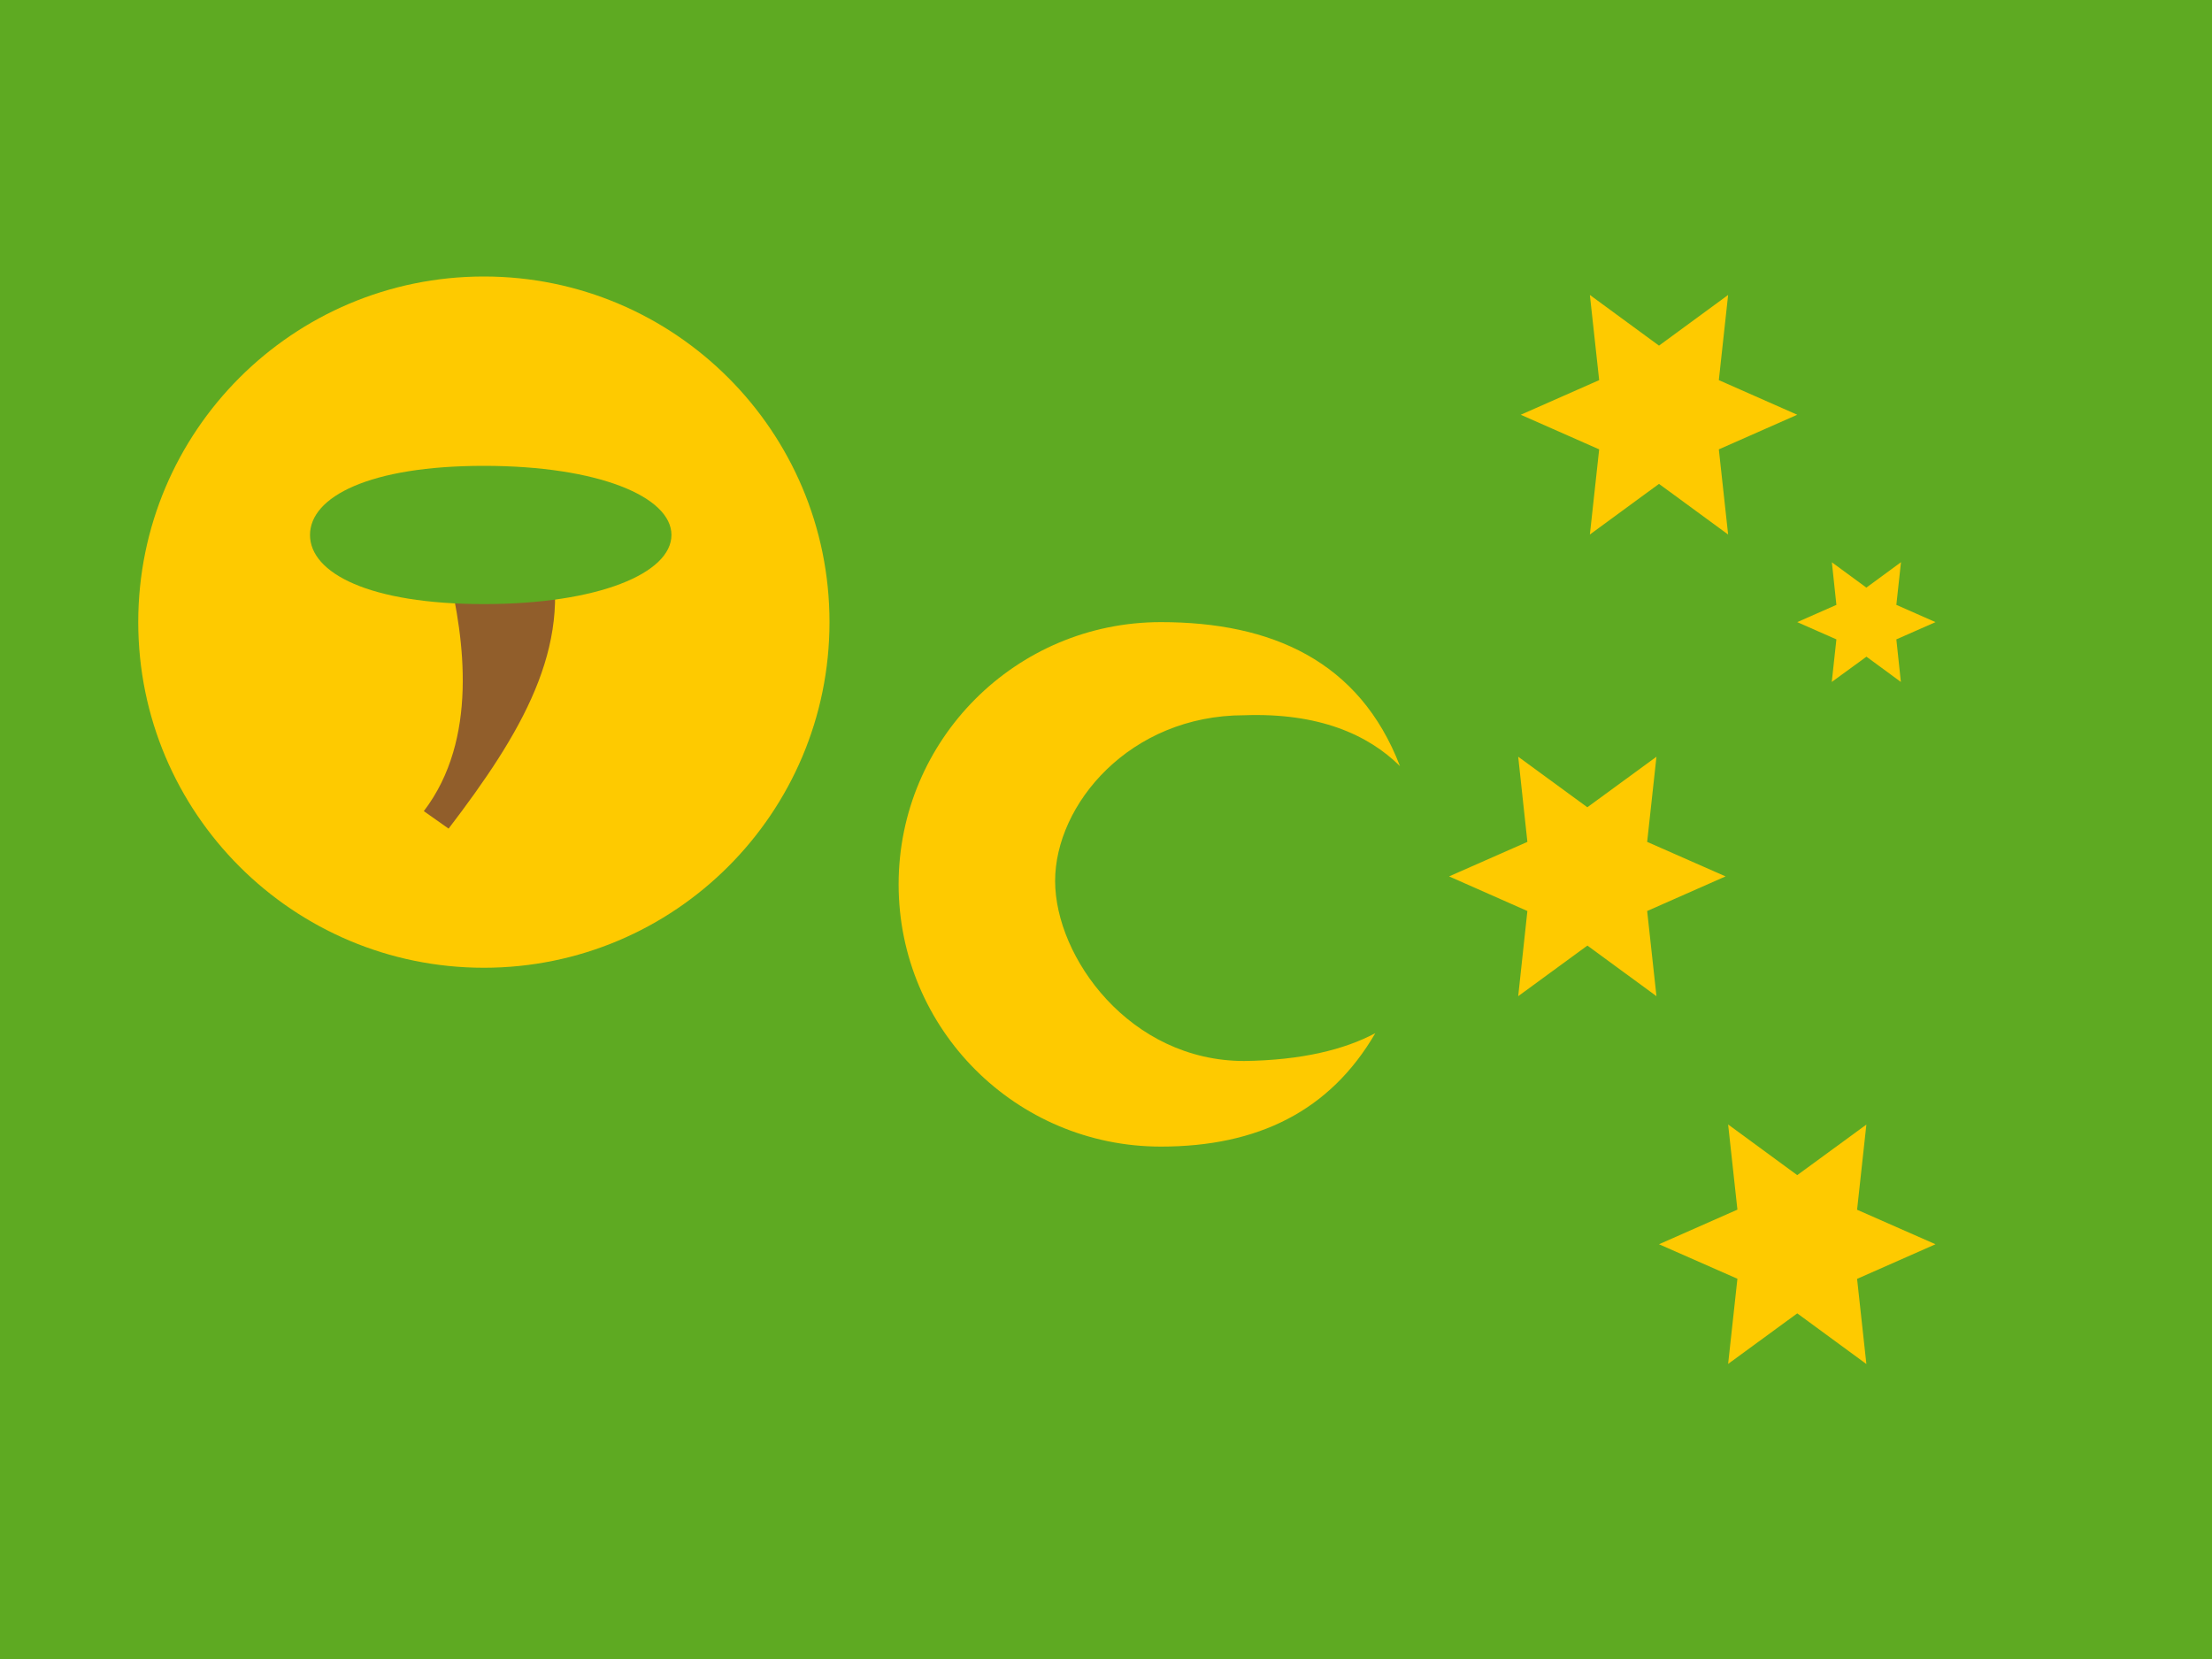
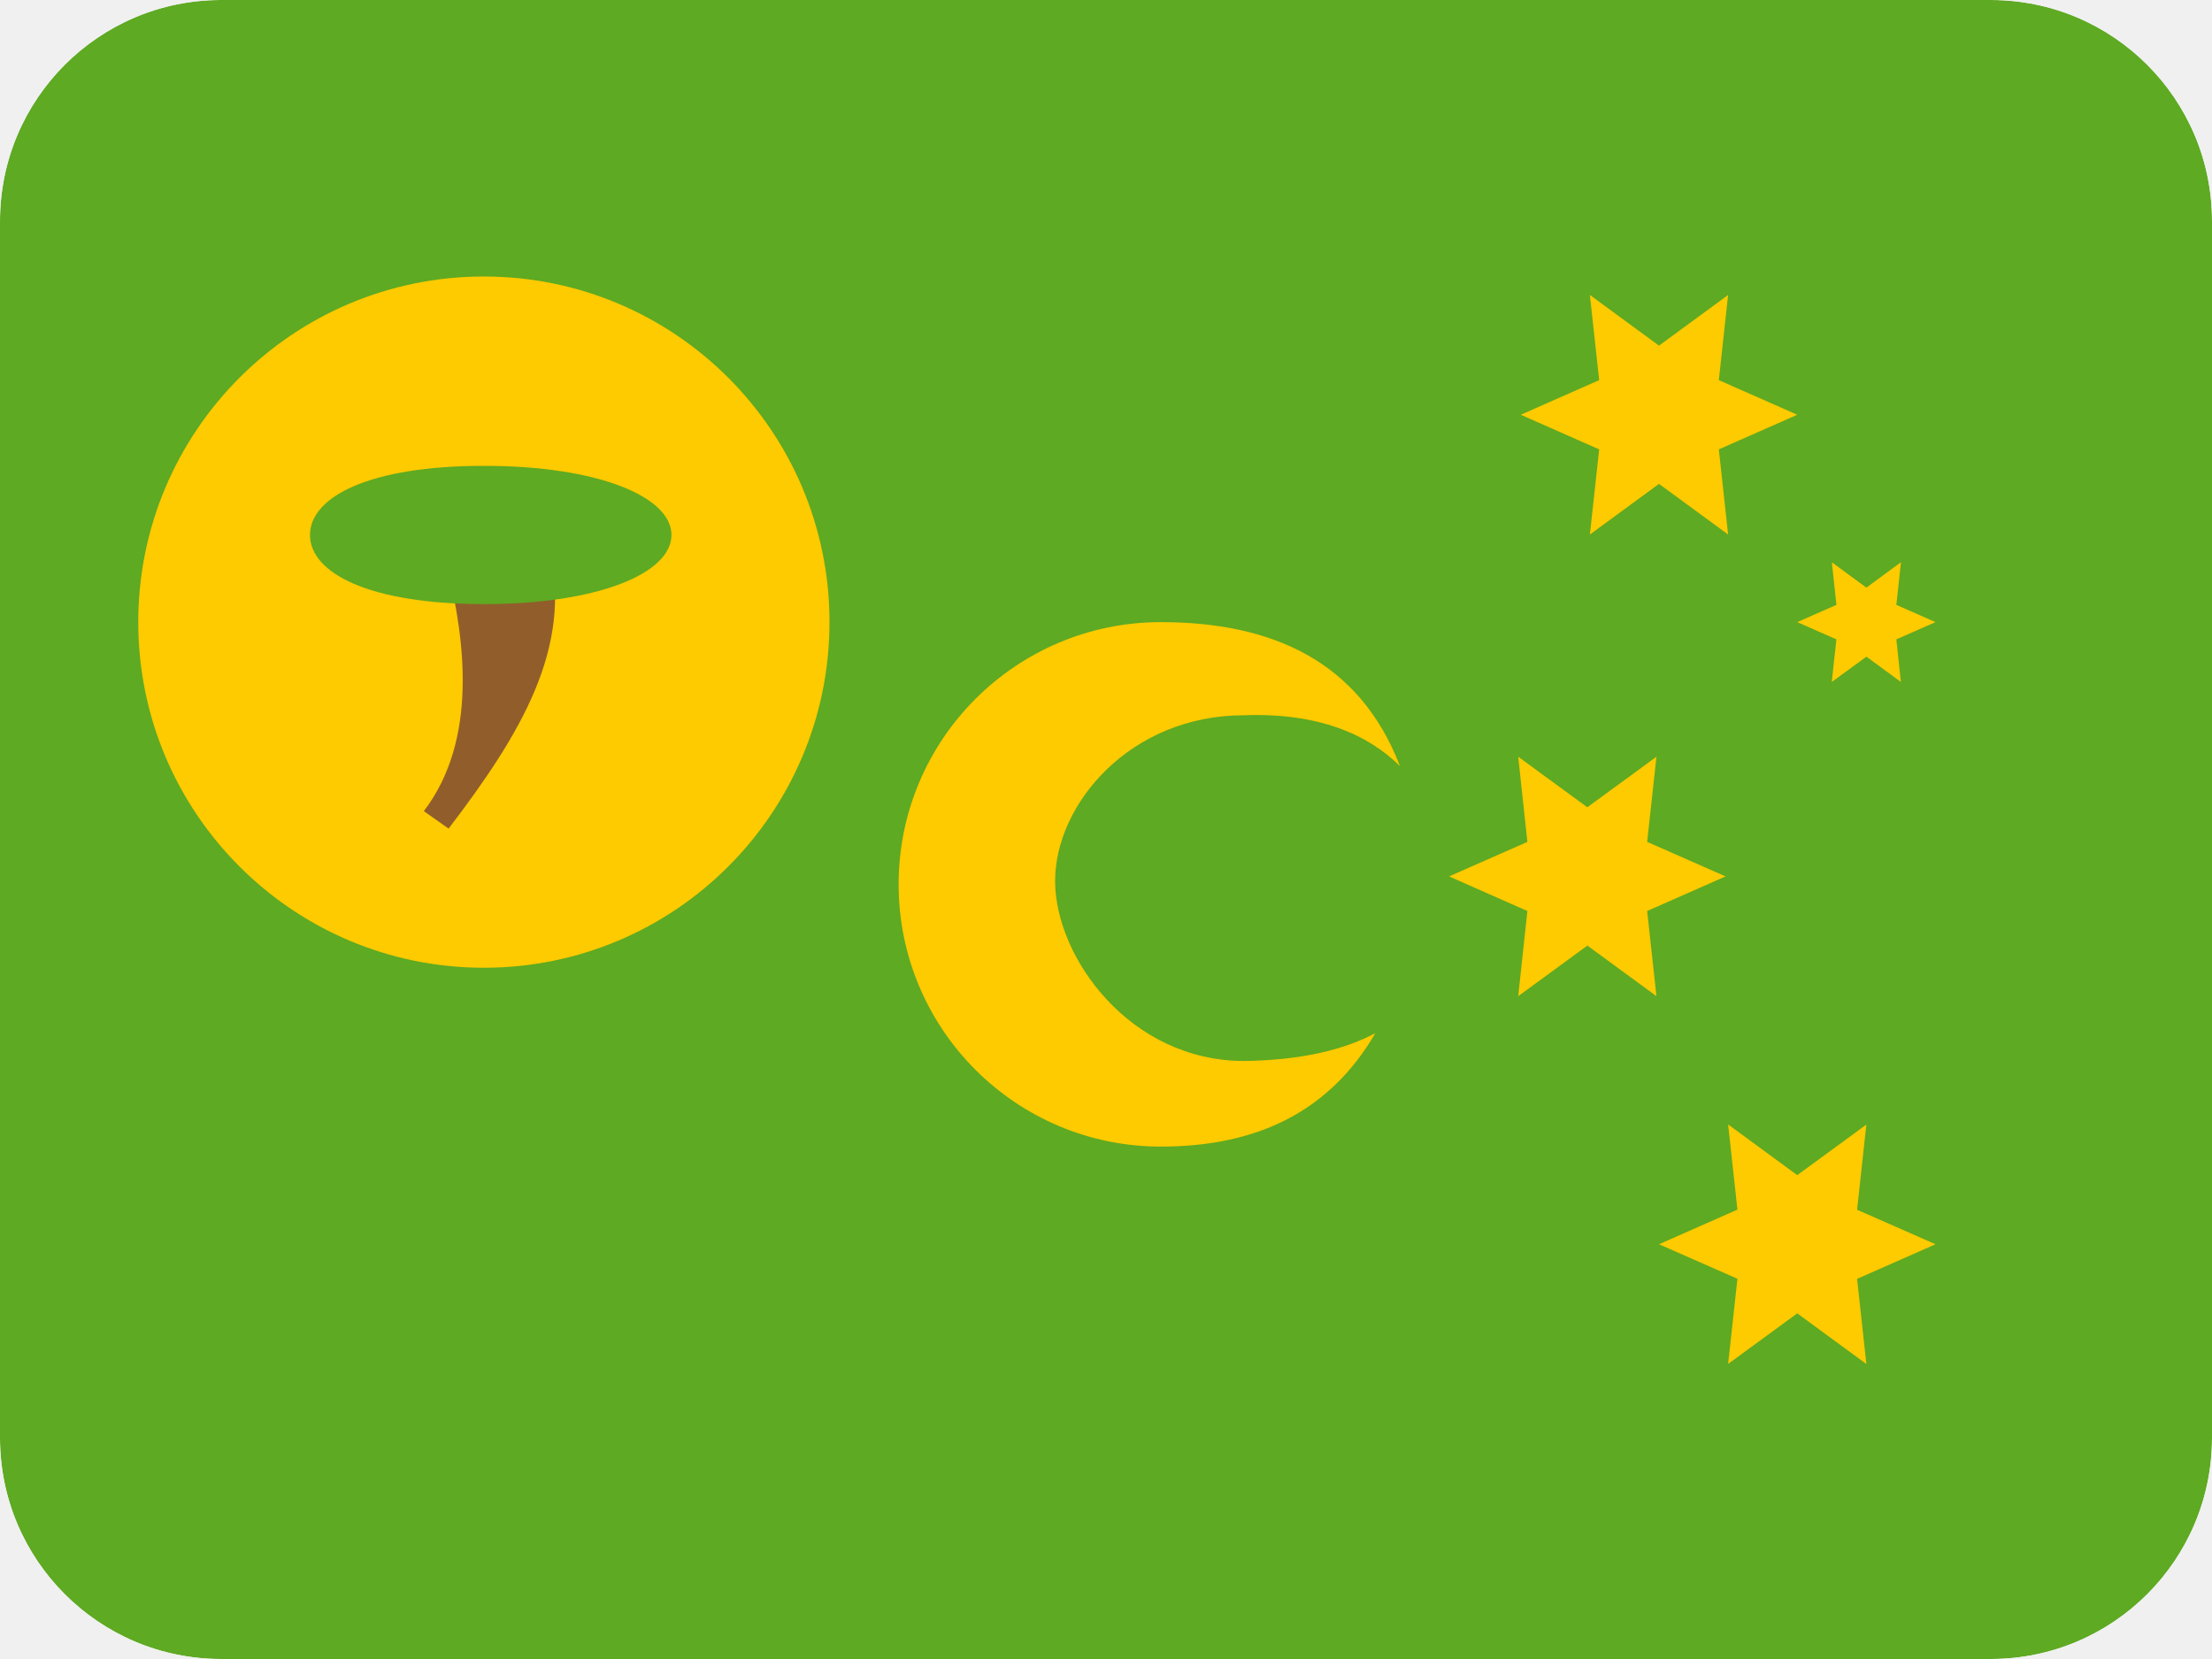
- <svg xmlns="http://www.w3.org/2000/svg" viewBox="0 0 20 15" fill="none">
-   <path d="M0 0h20v15H0V0Z" fill="#5eaa22" />
-   <path d="m15 4.375-.625.458.084-.77-.709-.313.709-.313-.084-.77.625.458.625-.458-.084.77.709.313-.709.313.084.77L15 4.375ZM14.352 8.55l-.625.457.083-.77-.708-.313.708-.312-.083-.77.625.457.625-.457-.084.77.709.312-.709.313.084.77-.625-.458ZM16.25 11.875l-.625.457.084-.77L15 11.25l.709-.313-.084-.77.625.458.625-.457-.084.77.709.312-.709.313.084.77-.625-.458ZM16.875 5.938l-.313.228.042-.385-.354-.156.354-.156-.041-.385.312.229.313-.23-.042.386.354.156-.354.156.041.385-.312-.229ZM4.375 8.75a3.125 3.125 0 1 0 0-6.25 3.125 3.125 0 0 0 0 6.25Z" fill="#feca00" />
-   <path d="m4.056 7.492-.224-.158c.496-.65.365-1.558.224-2.155l.912-.215c.21.89-.255 1.668-.912 2.528Z" fill="#915E2B" />
-   <path d="M12.436 9.34c-.411.707-1.065 1.027-1.94 1.027a2.371 2.371 0 0 1 0-4.742c1 0 1.796.35 2.162 1.302-.29-.287-.738-.484-1.408-.46-1.036 0-1.71.807-1.71 1.498 0 .69.675 1.628 1.71 1.628.52-.007.906-.103 1.186-.252Z" fill="#feca00" />
-   <path d="M4.375 5.462c1.036 0 1.696-.28 1.696-.625s-.66-.625-1.696-.625-1.572.28-1.572.625.536.625 1.572.625Z" fill="#5eaa22" />
+ <svg xmlns="http://www.w3.org/2000/svg" width="20" height="15" fill="transparent" viewBox="0 0 20 15">
+   <g clip-path="url(#a)">
+     <mask id="b" width="20" height="15" x="0" y="0" maskUnits="userSpaceOnUse" style="mask-type:luminance">
+       <path fill="#fff" d="M0 0h20v15H0z" />
+     </mask>
+     <g mask="url(#b)">
+       <path fill="#5EAA22" fill-rule="evenodd" d="M0 0h20v15H0V0Z" clip-rule="evenodd" />
+       <path fill="#FECA00" fill-rule="evenodd" d="m15 4.375-.625.458.084-.77-.709-.313.709-.313-.084-.77.625.458.625-.458-.084.77.709.313-.709.313.084.77L15 4.375Zm-.648 4.175-.625.457.083-.77-.708-.313.708-.312-.083-.77.625.457.625-.457-.084.77.709.312-.709.313.084.77-.625-.458Zm1.898 3.325-.625.457.084-.77L15 11.25l.709-.313-.084-.77.625.458.625-.457-.084.77.709.312-.709.313.084.77-.625-.458Zm.625-5.937-.313.228.042-.385-.354-.156.354-.156-.041-.385.312.229.313-.23-.042.386.354.156-.354.156.041.385-.312-.229ZM4.375 8.75a3.125 3.125 0 1 0 0-6.25 3.125 3.125 0 0 0 0 6.25Z" clip-rule="evenodd" />
+       <path fill="#915E2B" d="m4.056 7.492-.224-.158c.496-.65.364-1.558.224-2.155l.912-.215c.21.89-.255 1.668-.912 2.528Z" />
+       <path fill="#FECA00" fill-rule="evenodd" d="M12.436 9.34c-.411.707-1.065 1.027-1.94 1.027a2.371 2.371 0 0 1 0-4.742c1 0 1.796.35 2.162 1.302-.29-.287-.738-.484-1.408-.46-1.036 0-1.71.807-1.71 1.498 0 .69.675 1.628 1.71 1.628.52-.007.906-.103 1.186-.252Z" clip-rule="evenodd" />
+       <path fill="#5EAA22" fill-rule="evenodd" d="M4.375 5.462c1.036 0 1.696-.28 1.696-.625s-.66-.625-1.696-.625-1.572.28-1.572.625.536.625 1.572.625Z" clip-rule="evenodd" />
+     </g>
+   </g>
+   <defs>
+     <clipPath id="a">
+       <rect width="20" height="15" fill="#fff" rx="2" />
+     </clipPath>
+   </defs>
</svg>
